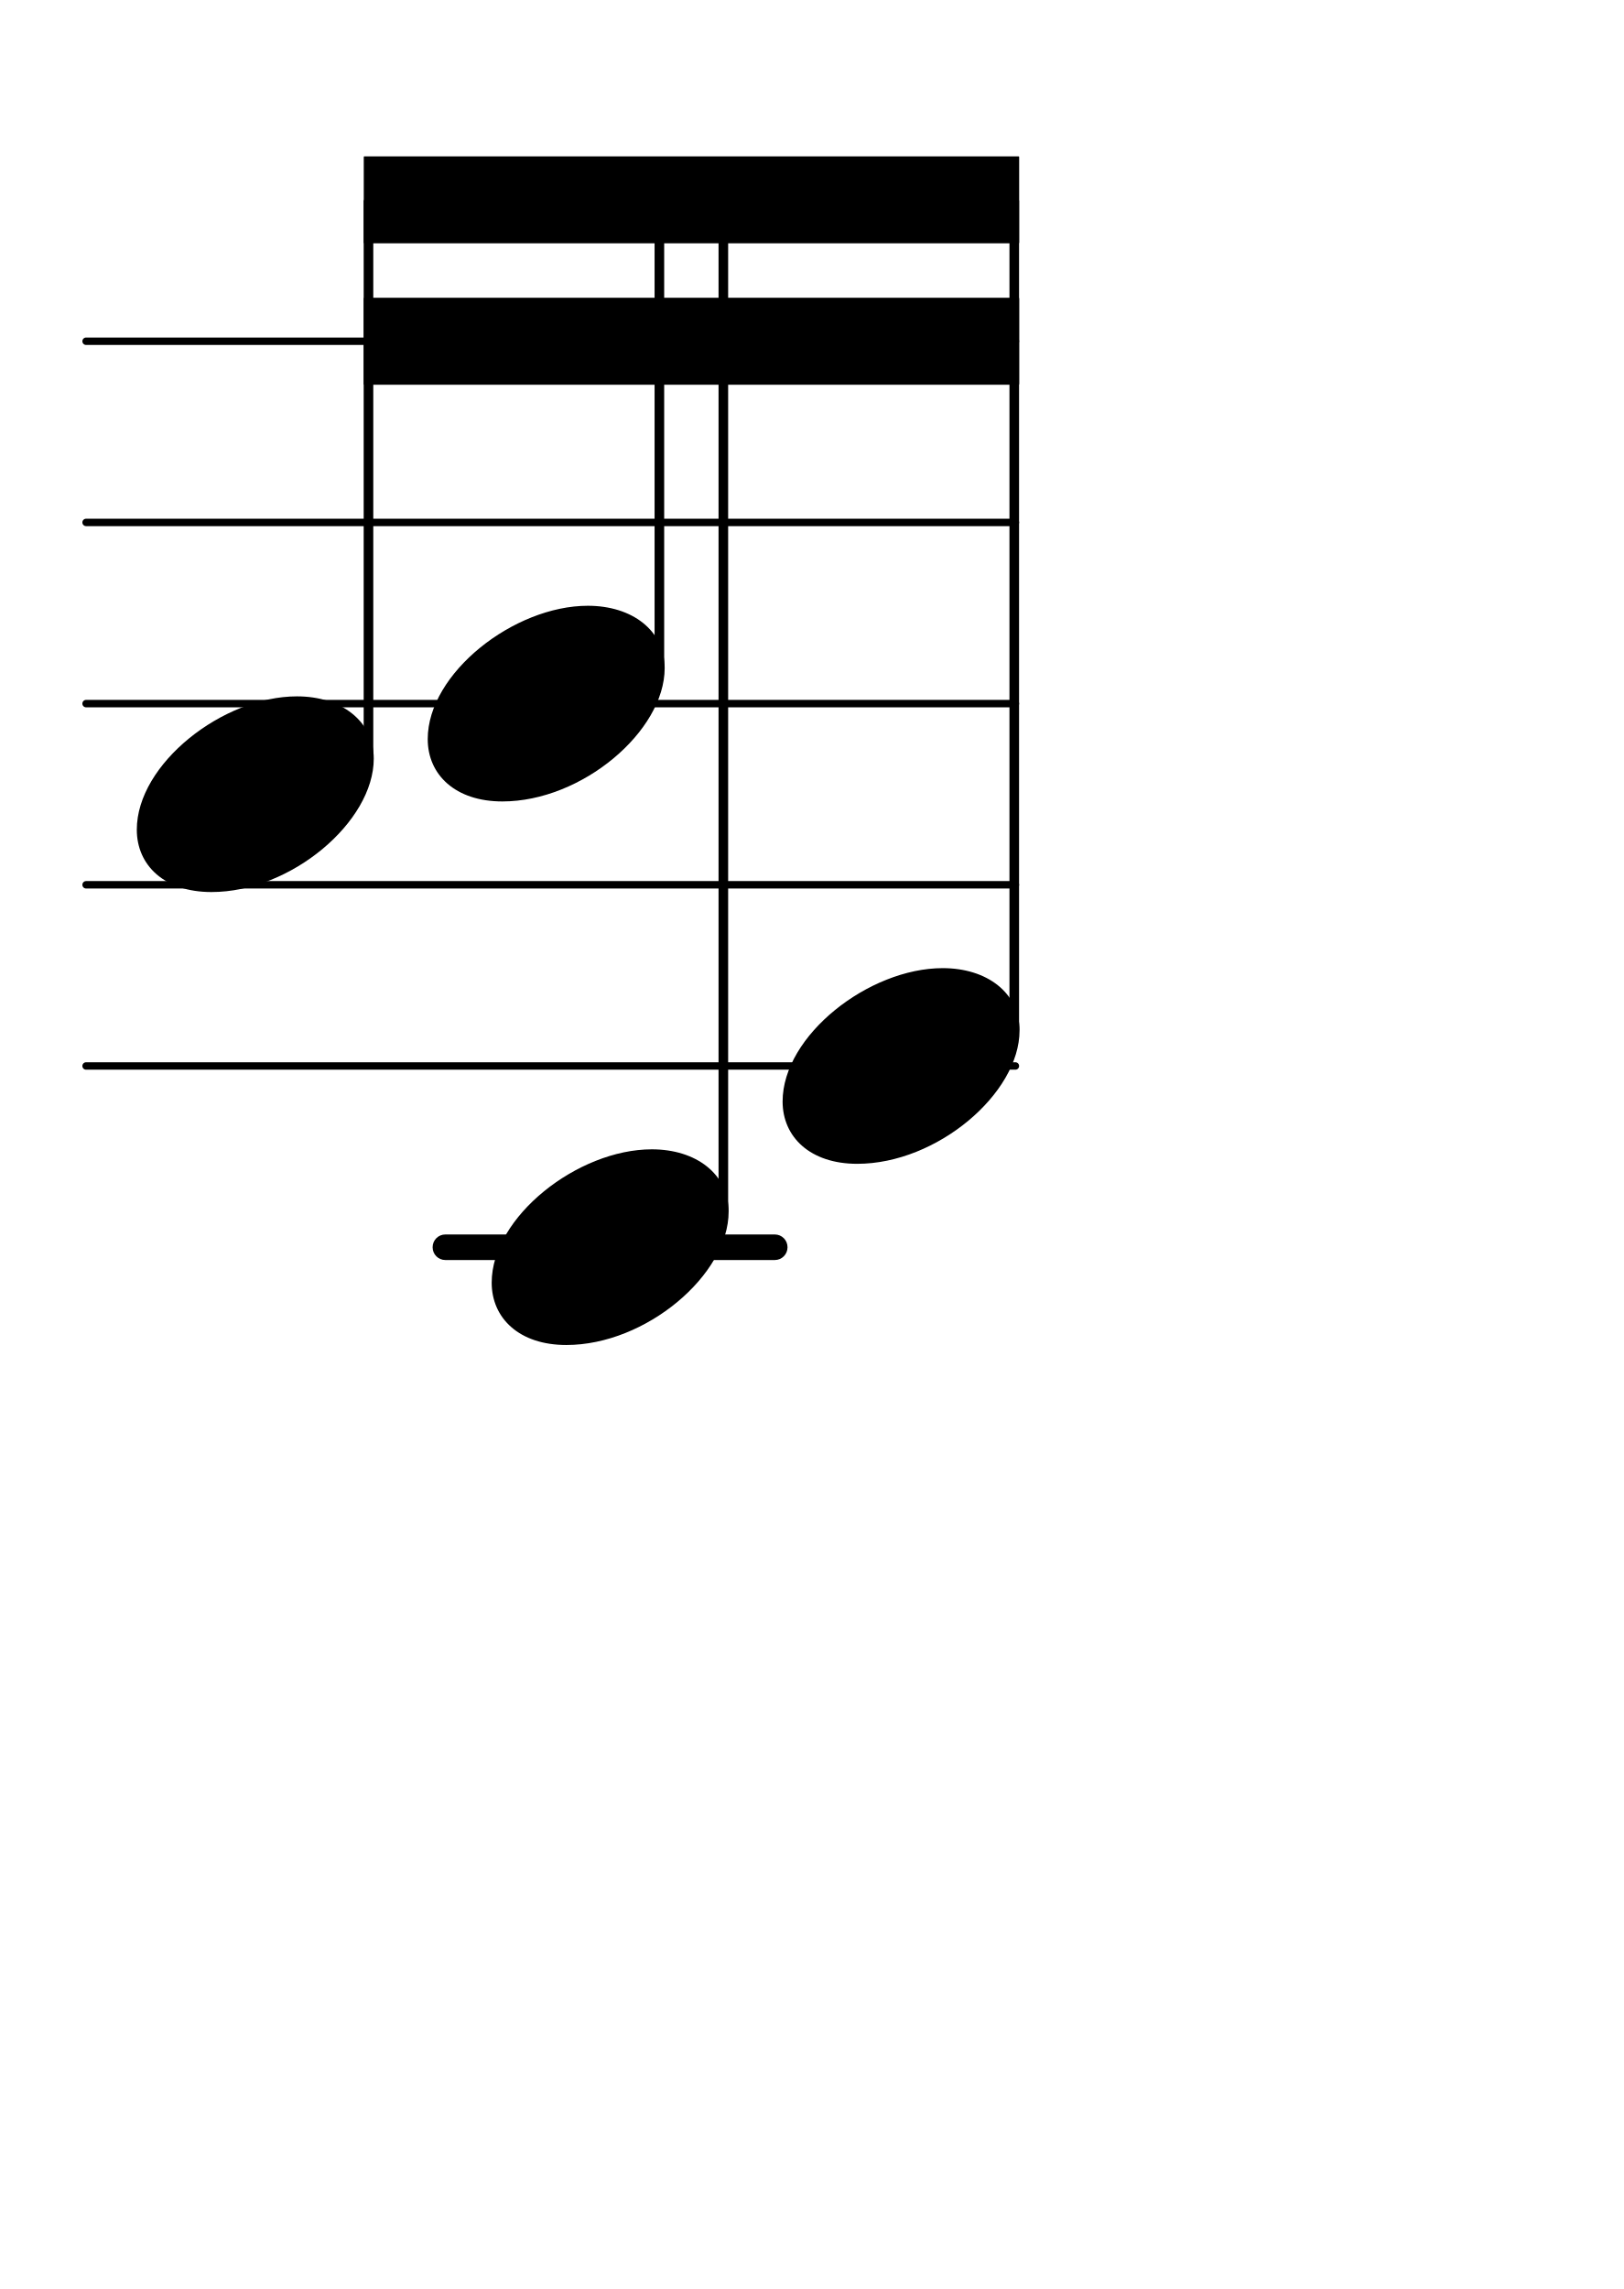
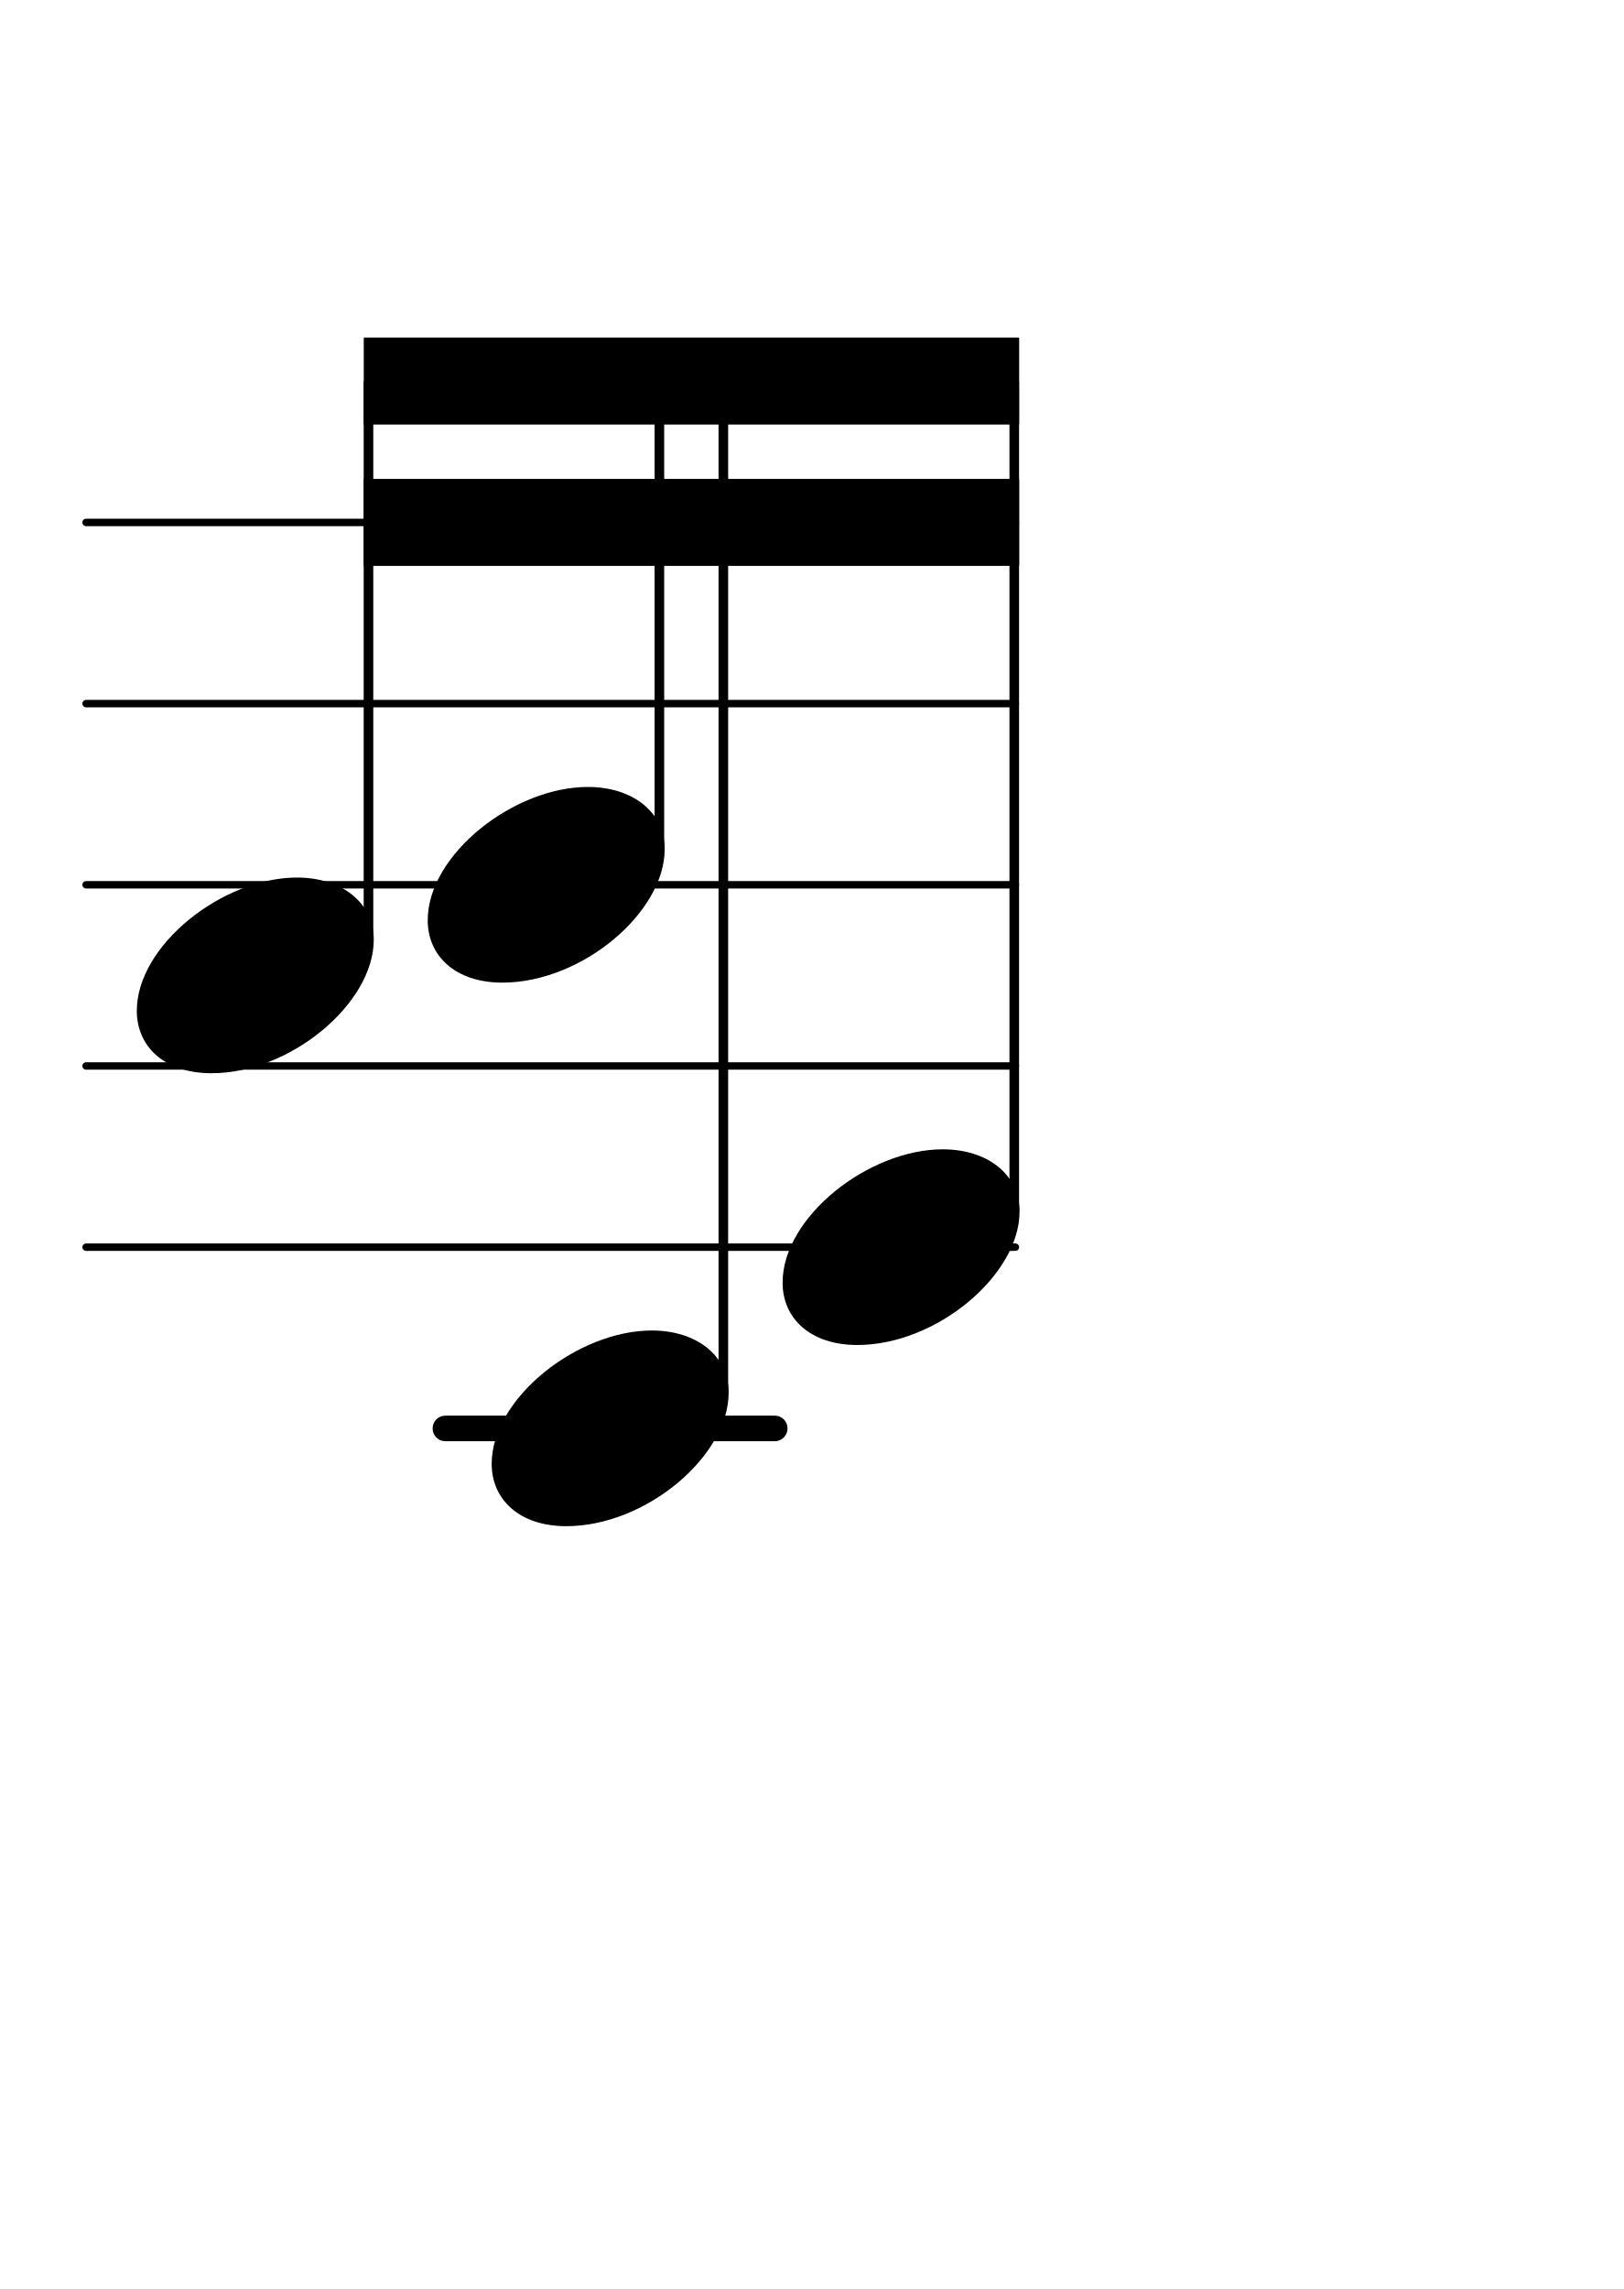
<svg xmlns="http://www.w3.org/2000/svg" version="1.2" width="157.50mm" height="222.00mm" viewBox="0 -0 8.963 12.633">
  <style type="text/css">

tspan { white-space: pre; }

</style>
  <style type="text/css">

tspan { white-space: pre; }

</style>
-   <g transform="translate(0,-0.1373)">
+   <g transform="translate(0,0.8627)">
    <g transform="translate(0.4552, 7.0204)">
      <rect x="1.933" y="-0.07" width="1.959" height="0.141" ry="0.07" fill="currentColor" />
    </g>
    <g transform="translate(0.4552, 6.0204)">
      <line stroke-linejoin="round" stroke-linecap="round" stroke-width="0.041" stroke="currentColor" x1="0.02" y1="0" x2="5.15" y2="0" />
    </g>
    <g transform="translate(0.4552, 5.0204)">
      <line stroke-linejoin="round" stroke-linecap="round" stroke-width="0.041" stroke="currentColor" x1="0.02" y1="0" x2="5.15" y2="0" />
    </g>
    <g transform="translate(0.4552, 4.0204)">
      <line stroke-linejoin="round" stroke-linecap="round" stroke-width="0.041" stroke="currentColor" x1="0.02" y1="0" x2="5.15" y2="0" />
    </g>
    <g transform="translate(0.4552, 3.0204)">
      <line stroke-linejoin="round" stroke-linecap="round" stroke-width="0.041" stroke="currentColor" x1="0.02" y1="0" x2="5.15" y2="0" />
    </g>
    <g transform="translate(0.4552, 2.0204)">
      <line stroke-linejoin="round" stroke-linecap="round" stroke-width="0.041" stroke="currentColor" x1="0.02" y1="0" x2="5.15" y2="0" />
    </g>
    <g transform="translate(2.008, 1.24)">
      <polygon stroke-linejoin="round" stroke-linecap="round" stroke-width="0.008" fill="currentColor" stroke="currentColor" points="3.614 -0.236 3.614 0.236 0.004 0.236 0.004 -0.236" />
    </g>
    <g transform="translate(2.008, 2.0204)">
      <polygon stroke-linejoin="round" stroke-linecap="round" stroke-width="0.008" fill="currentColor" stroke="currentColor" points="3.614 -0.236 3.614 0.236 0.004 0.236 0.004 -0.236" />
    </g>
    <g transform="translate(0.7552, 4.5204)">
      <path transform="scale(0.004, -0.004)" d="M0 -49c0 91 119 184 221 184c61 0 106 -34 106 -86c0 -87 -114 -184 -224 -184c-65 0 -103 37 -103 86z" fill="currentColor" />
    </g>
    <g transform="translate(2.0346, 4.0204)">
      <rect x="-0.027" y="-2.78" width="0.053" height="3.084" ry="0.004" fill="currentColor" />
    </g>
    <g transform="translate(2.3611, 4.0204)">
      <path transform="scale(0.004, -0.004)" d="M0 -49c0 91 119 184 221 184c61 0 106 -34 106 -86c0 -87 -114 -184 -224 -184c-65 0 -103 37 -103 86z" fill="currentColor" />
    </g>
    <g transform="translate(3.6404, 4.0204)">
      <rect x="-0.027" y="-2.78" width="0.053" height="2.584" ry="0.004" fill="currentColor" />
    </g>
    <g transform="translate(2.7142, 7.0204)">
      <path transform="scale(0.004, -0.004)" d="M0 -49c0 91 119 184 221 184c61 0 106 -34 106 -86c0 -87 -114 -184 -224 -184c-65 0 -103 37 -103 86z" fill="currentColor" />
    </g>
    <g transform="translate(3.9935, 4.0204)">
      <rect x="-0.027" y="-2.78" width="0.053" height="5.584" ry="0.004" fill="currentColor" />
    </g>
    <g transform="translate(4.3201, 6.0204)">
      <path transform="scale(0.004, -0.004)" d="M0 -49c0 91 119 184 221 184c61 0 106 -34 106 -86c0 -87 -114 -184 -224 -184c-65 0 -103 37 -103 86z" fill="currentColor" />
    </g>
    <g transform="translate(5.5994, 4.0204)">
      <rect x="-0.027" y="-2.78" width="0.053" height="4.584" ry="0.004" fill="currentColor" />
    </g>
  </g>
</svg>
